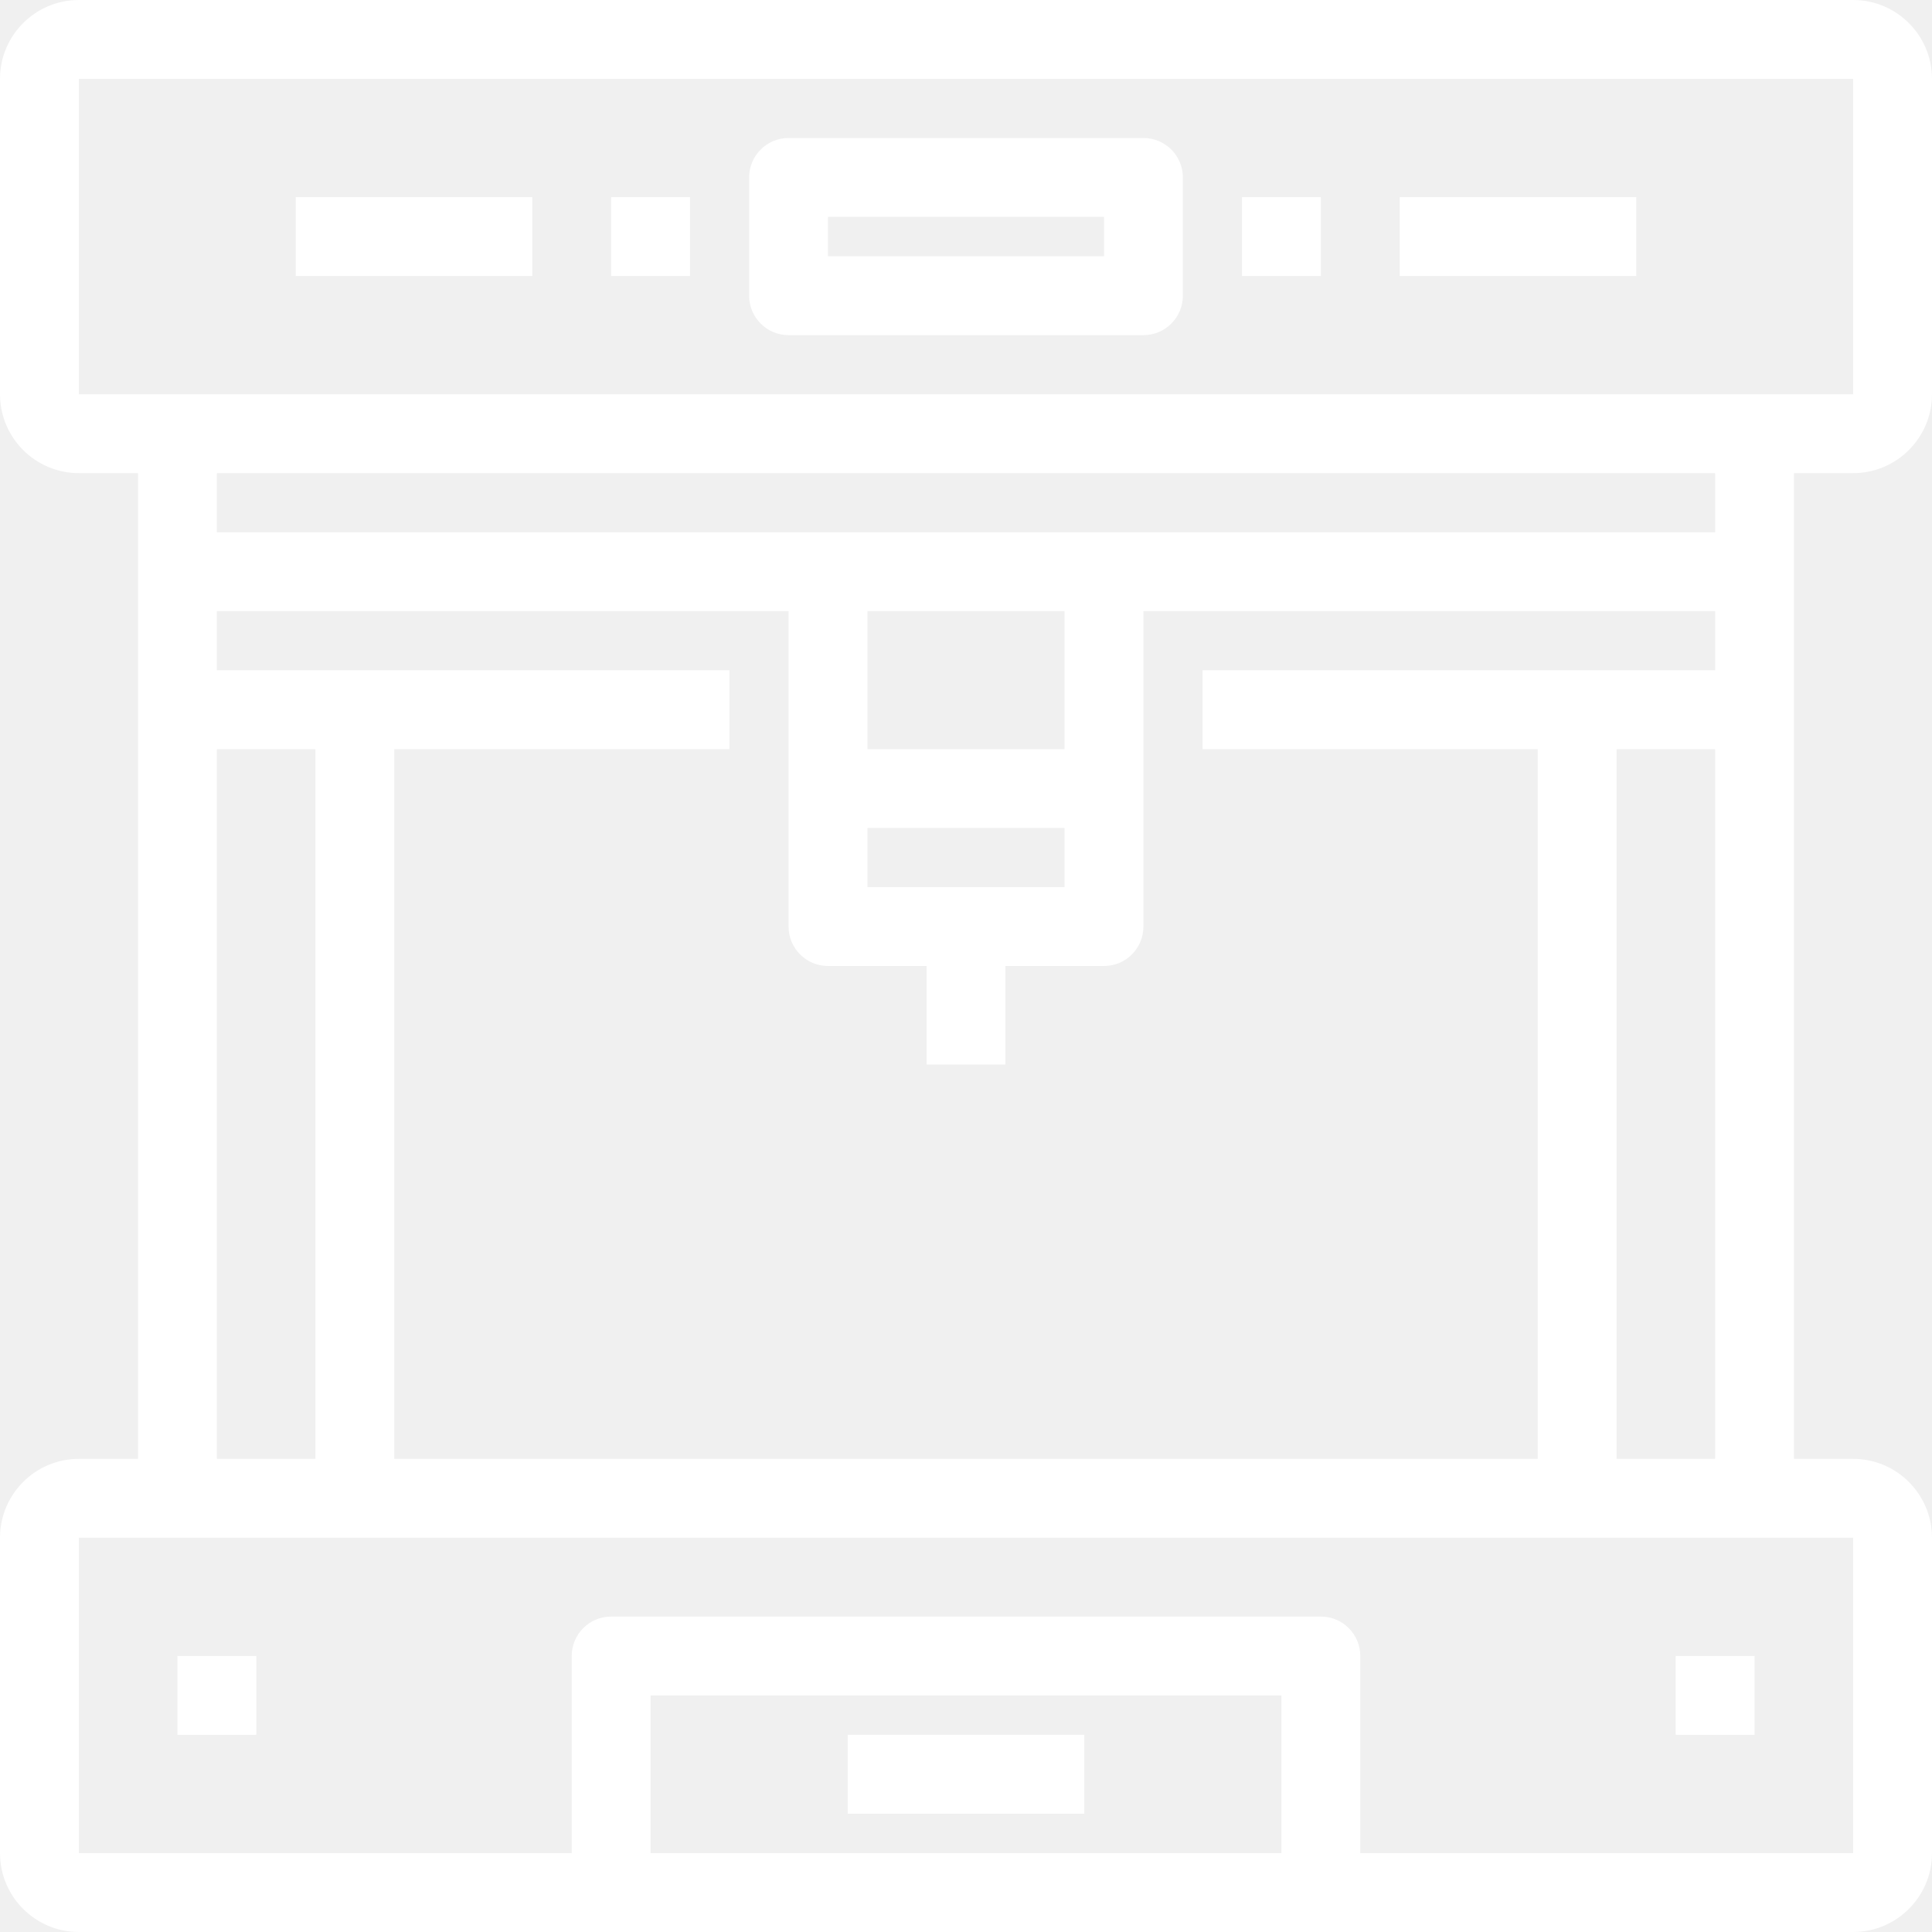
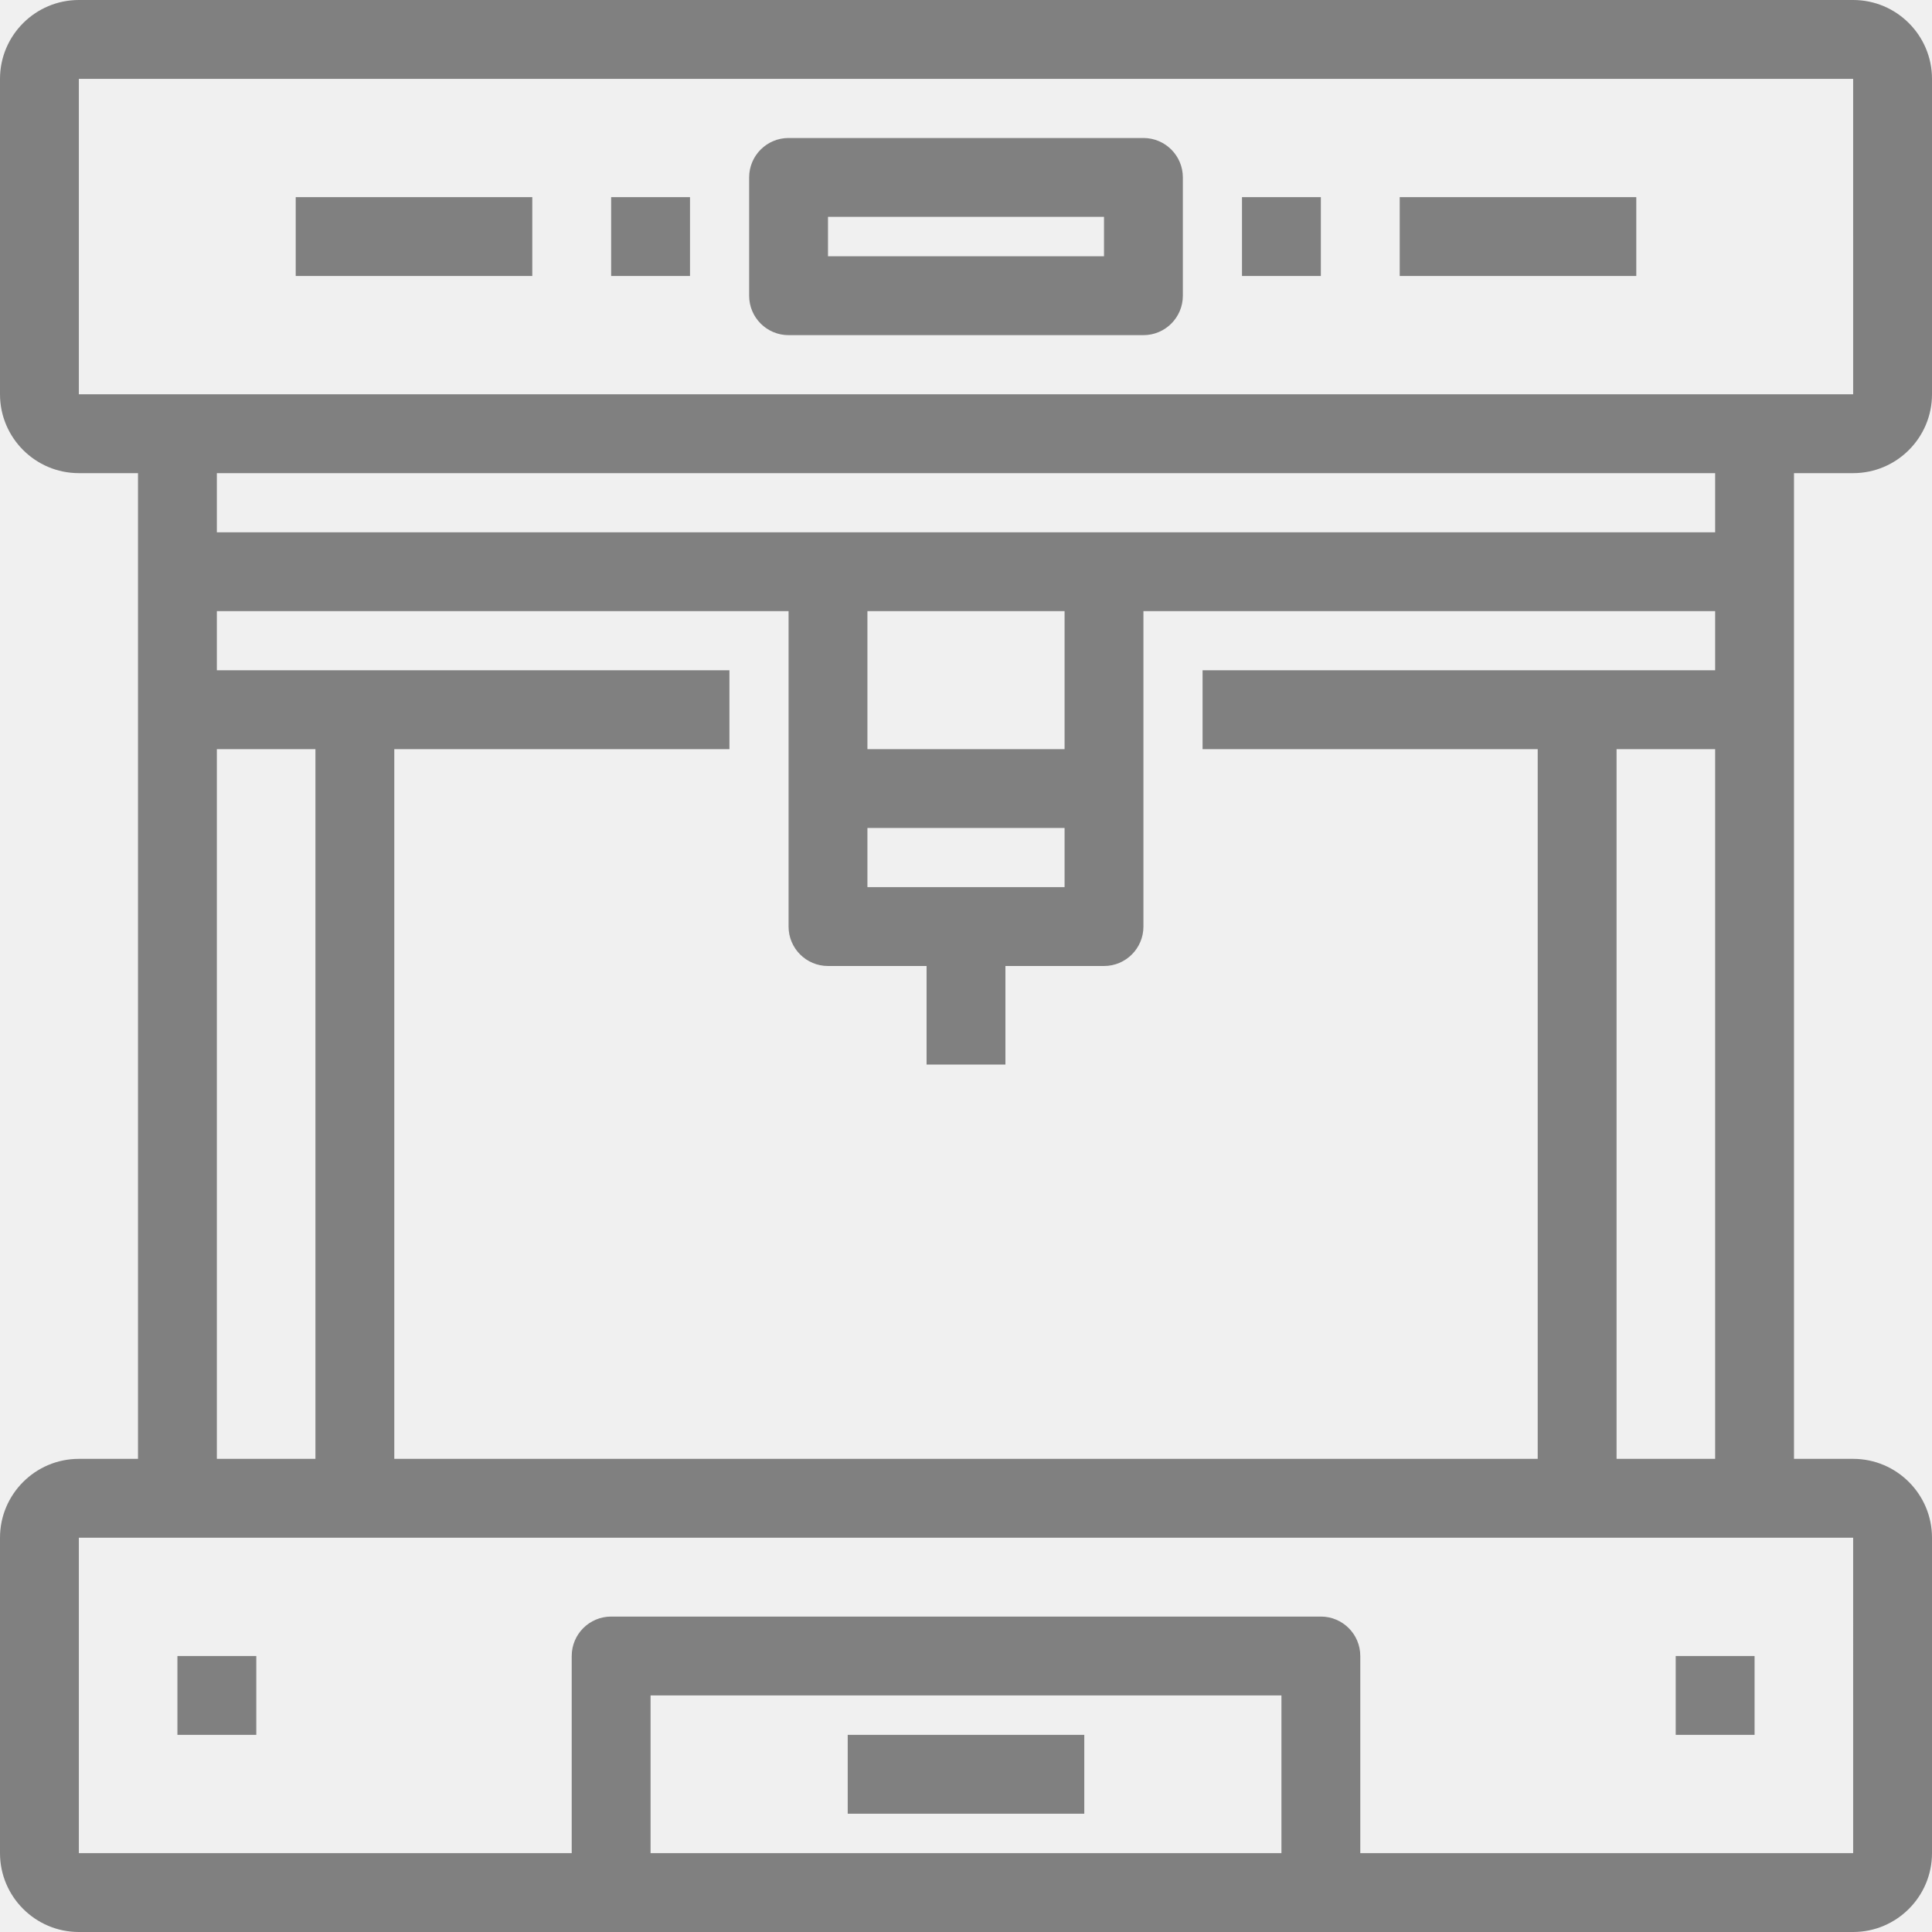
- <svg xmlns="http://www.w3.org/2000/svg" fill="#fff" version="1.1" id="Layer_1" viewBox="0 0 490 490" xml:space="preserve">
+ <svg xmlns="http://www.w3.org/2000/svg" fill="#808080" version="1.1" id="Layer_1" viewBox="0 0 490 490" xml:space="preserve">
  <g>
    <g>
      <g>
        <path d="M470,120c11.028,0,20-8.972,20-20V20c0-11.028-8.972-20-20-20H20C8.972,0,0,8.972,0,20v80c0,11.028,8.972,20,20,20h15     v250H20c-11.028,0-20,8.972-20,20v80c0,11.028,8.972,20,20,20h450c11.028,0,20-8.972,20-20v-80c0-11.028-8.972-20-20-20h-15V120     H470z M325,470H165v-40h160V470z M470,390l0.002,80H345v-50c0-5.522-4.478-10-10-10H155c-5.523,0-10,4.478-10,10v50H20v-80H470z      M220,190v-35h50v35H220z M270,210v15h-50v-15H270z M55,135v-15h380v15H55z M200,155v80c0,5.523,4.477,10,10,10h25v25h20v-25h25     c5.522,0,10-4.477,10-10v-80h145v15H305v20h85v180H100V190h85v-20H55v-15H200z M435,190v180h-25V190H435z M80,190v180H55V190H80z      M20,100V20h450l0.002,80H20z" />
        <path d="M290,35h-90c-5.523,0-10,4.478-10,10v30c0,5.523,4.477,10,10,10h90c5.522,0,10-4.477,10-10V45     C300,39.478,295.522,35,290,35z M280,65h-70V55h70V65z" />
        <rect x="315" y="50" width="20" height="20" />
        <rect x="355" y="50" width="60" height="20" />
        <rect x="75" y="50" width="60" height="20" />
        <rect x="155" y="50" width="20" height="20" />
        <rect x="215" y="440" width="60" height="20" />
        <rect x="425" y="420" width="20" height="20" />
        <rect x="45" y="420" width="20" height="20" />
      </g>
    </g>
  </g>
</svg>
